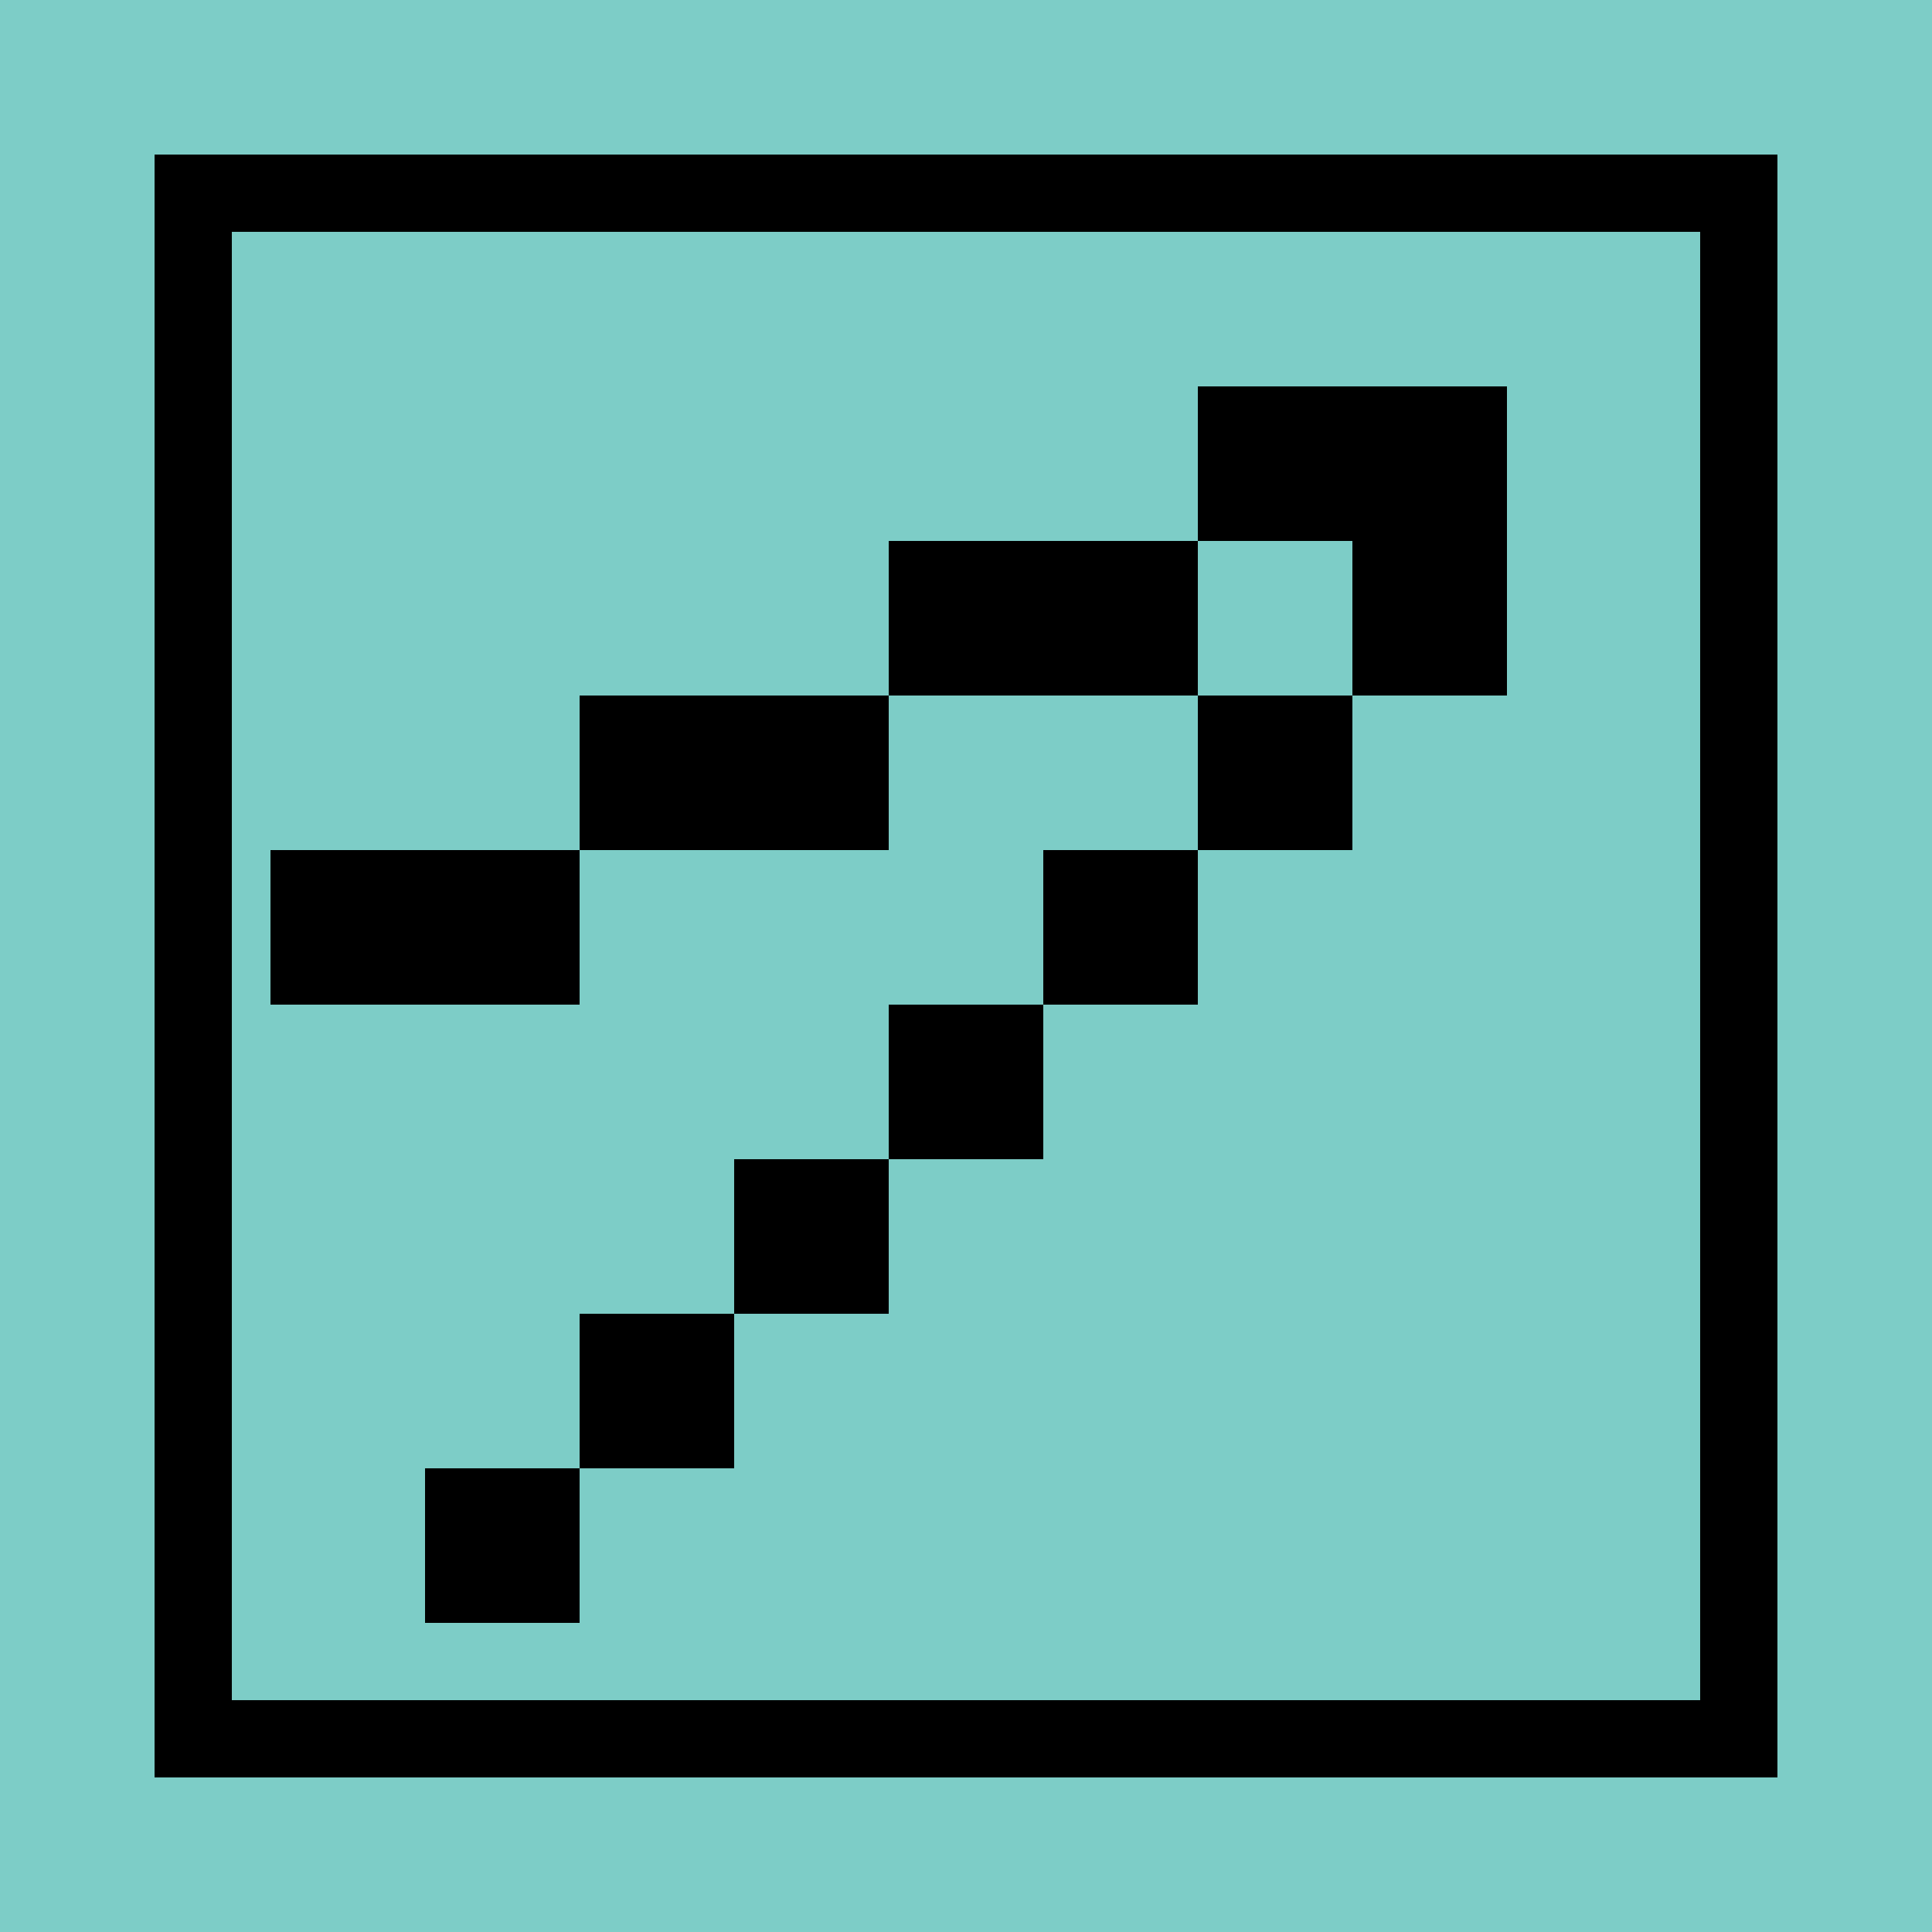
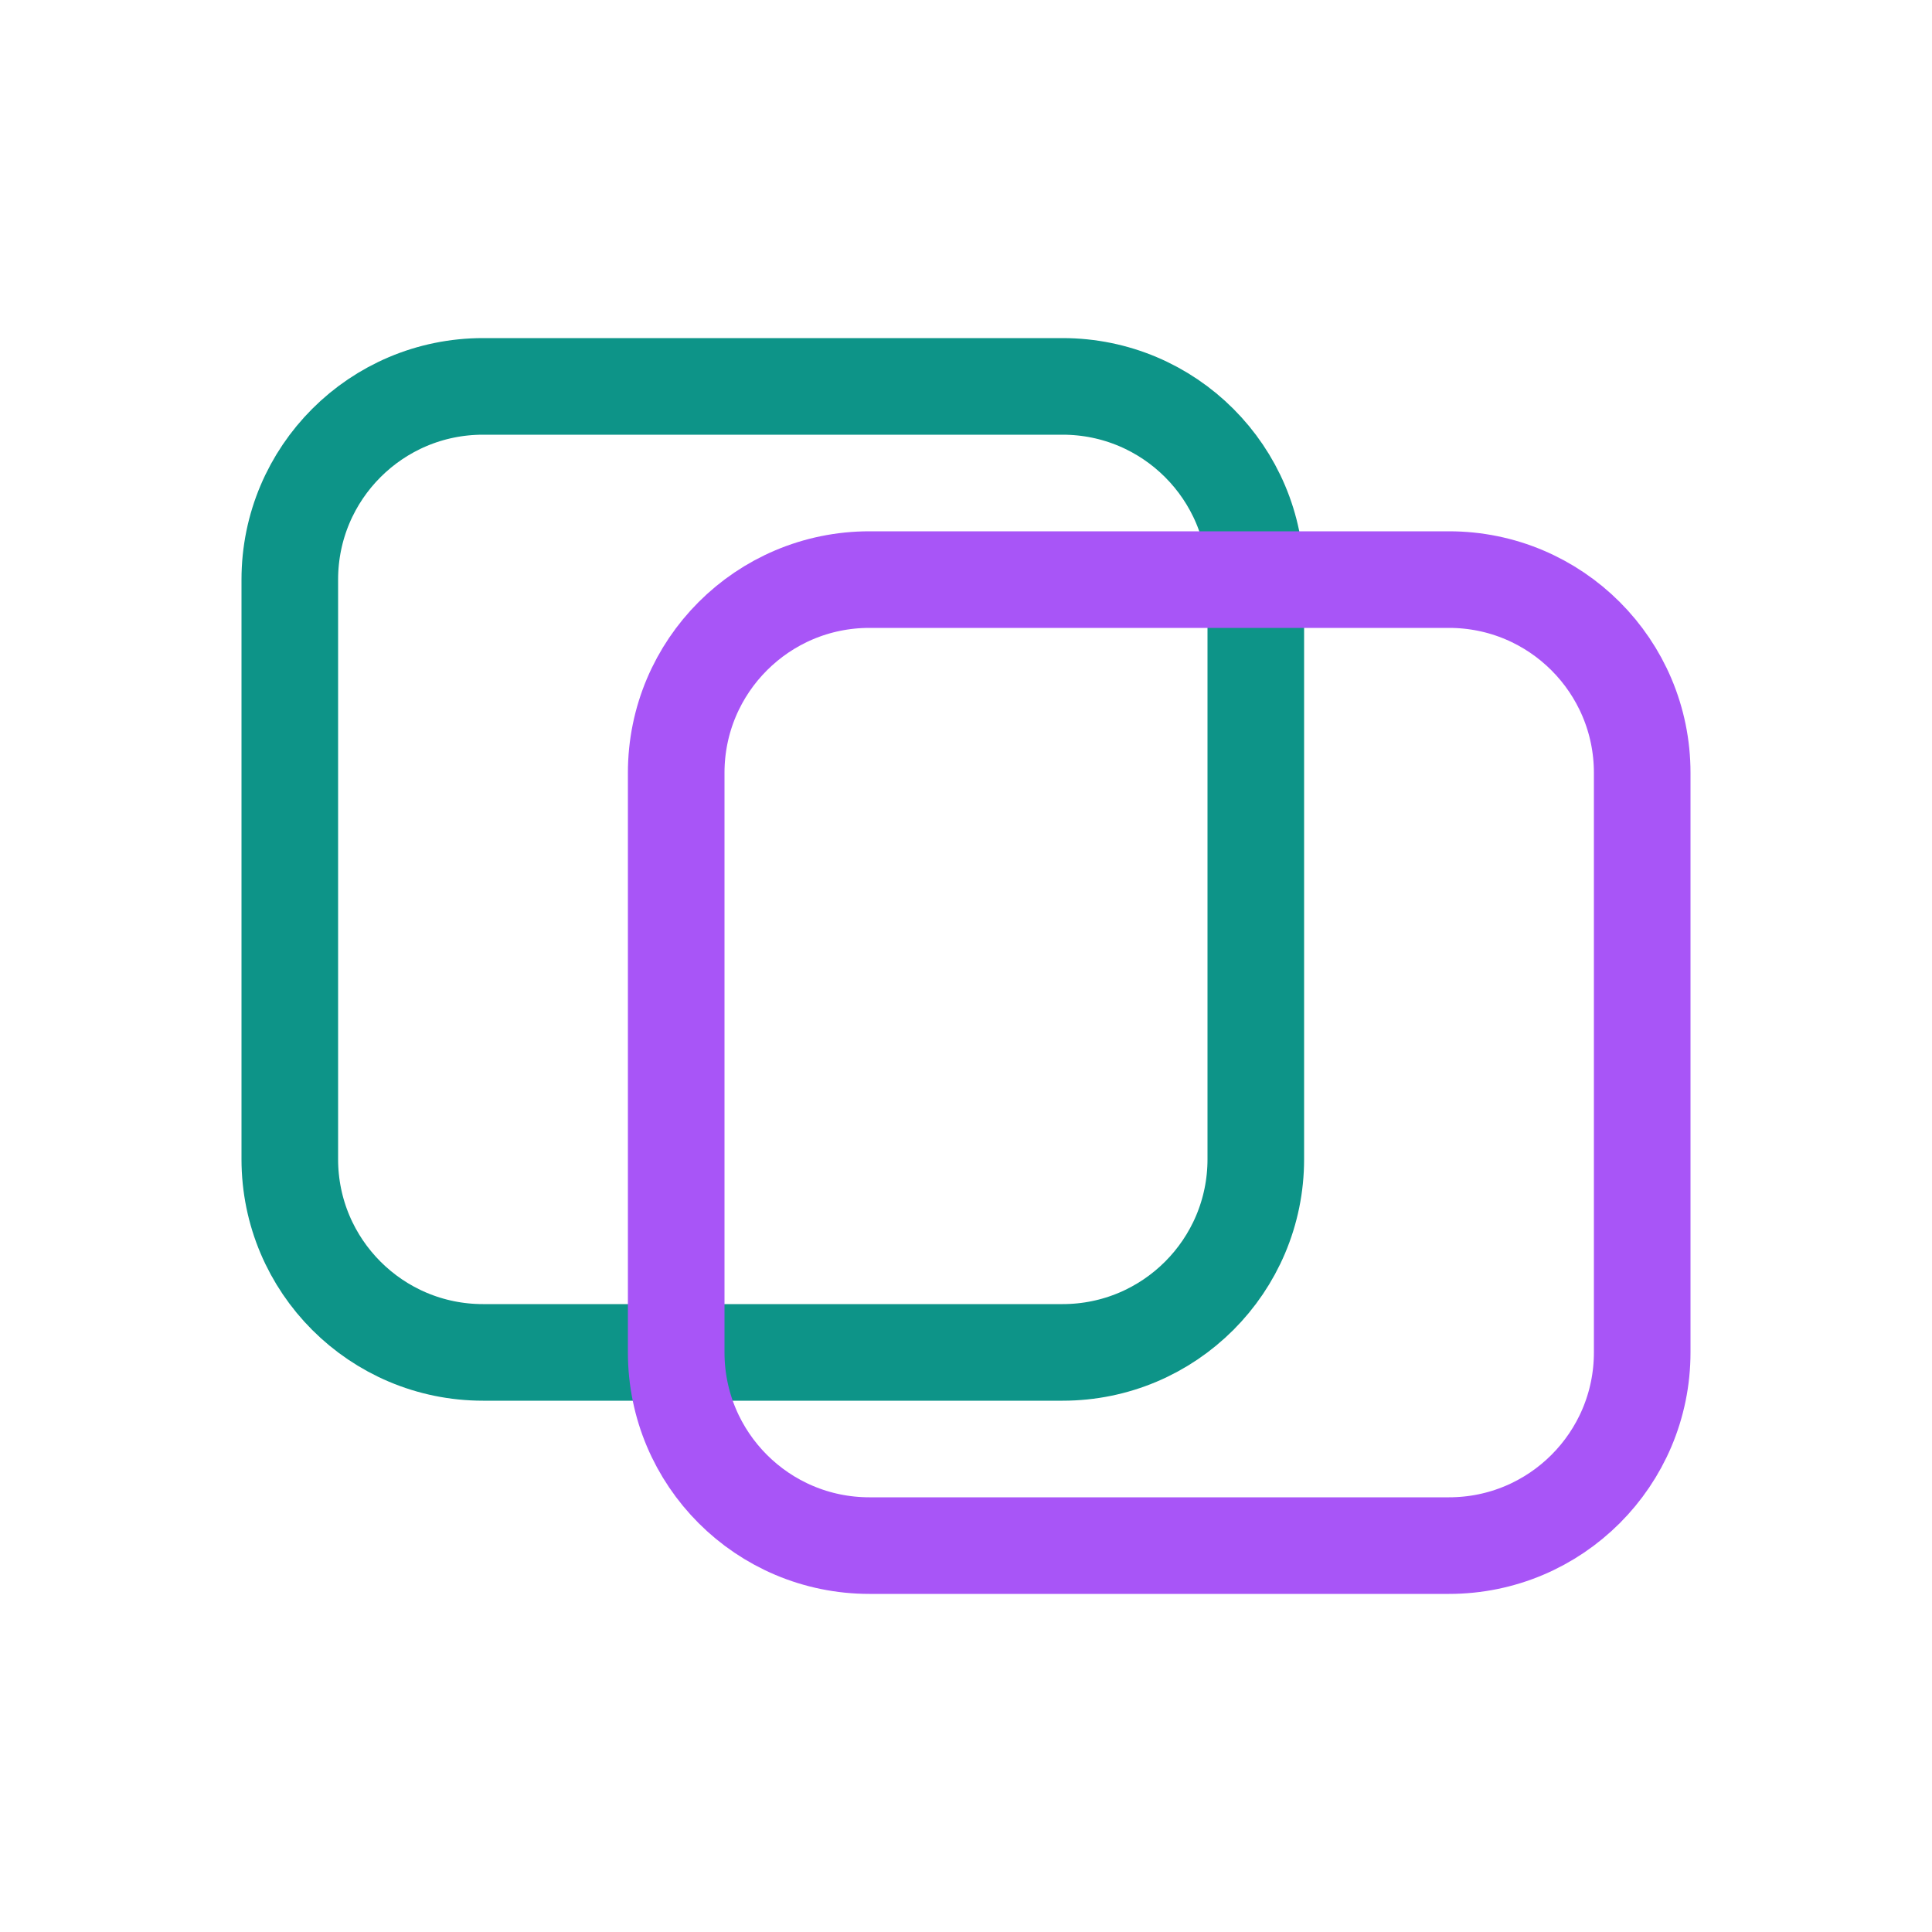
<svg xmlns="http://www.w3.org/2000/svg" width="100" height="100" viewBox="0 0 100 100">
-   <rect x="0" y="0" width="100" height="100" fill="#7DCDC7" />
-   <rect x="10" y="10" width="80" height="80" fill="#7DCDC7" stroke="#000000" stroke-width="4" />
-   <g fill="#000000">
-     <rect x="70" y="20" width="8" height="8" />
-     <rect x="62" y="20" width="8" height="8" />
-     <rect x="54" y="28" width="8" height="8" />
-     <rect x="46" y="28" width="8" height="8" />
-     <rect x="38" y="36" width="8" height="8" />
-     <rect x="30" y="36" width="8" height="8" />
-     <rect x="22" y="44" width="8" height="8" />
-     <rect x="14" y="44" width="8" height="8" />
-     <rect x="70" y="28" width="8" height="8" />
-     <rect x="62" y="36" width="8" height="8" />
-     <rect x="54" y="44" width="8" height="8" />
-     <rect x="46" y="52" width="8" height="8" />
-     <rect x="38" y="60" width="8" height="8" />
-     <rect x="30" y="68" width="8" height="8" />
-     <rect x="22" y="76" width="8" height="8" />
-   </g>
+   <rect x="15" y="20" width="50" height="50" rx="10" ry="10" fill="none" stroke="#0D9488" stroke-width="5" />
+   <rect x="35" y="30" width="50" height="50" rx="10" ry="10" fill="none" stroke="#A855F7" stroke-width="5" />
</svg>
